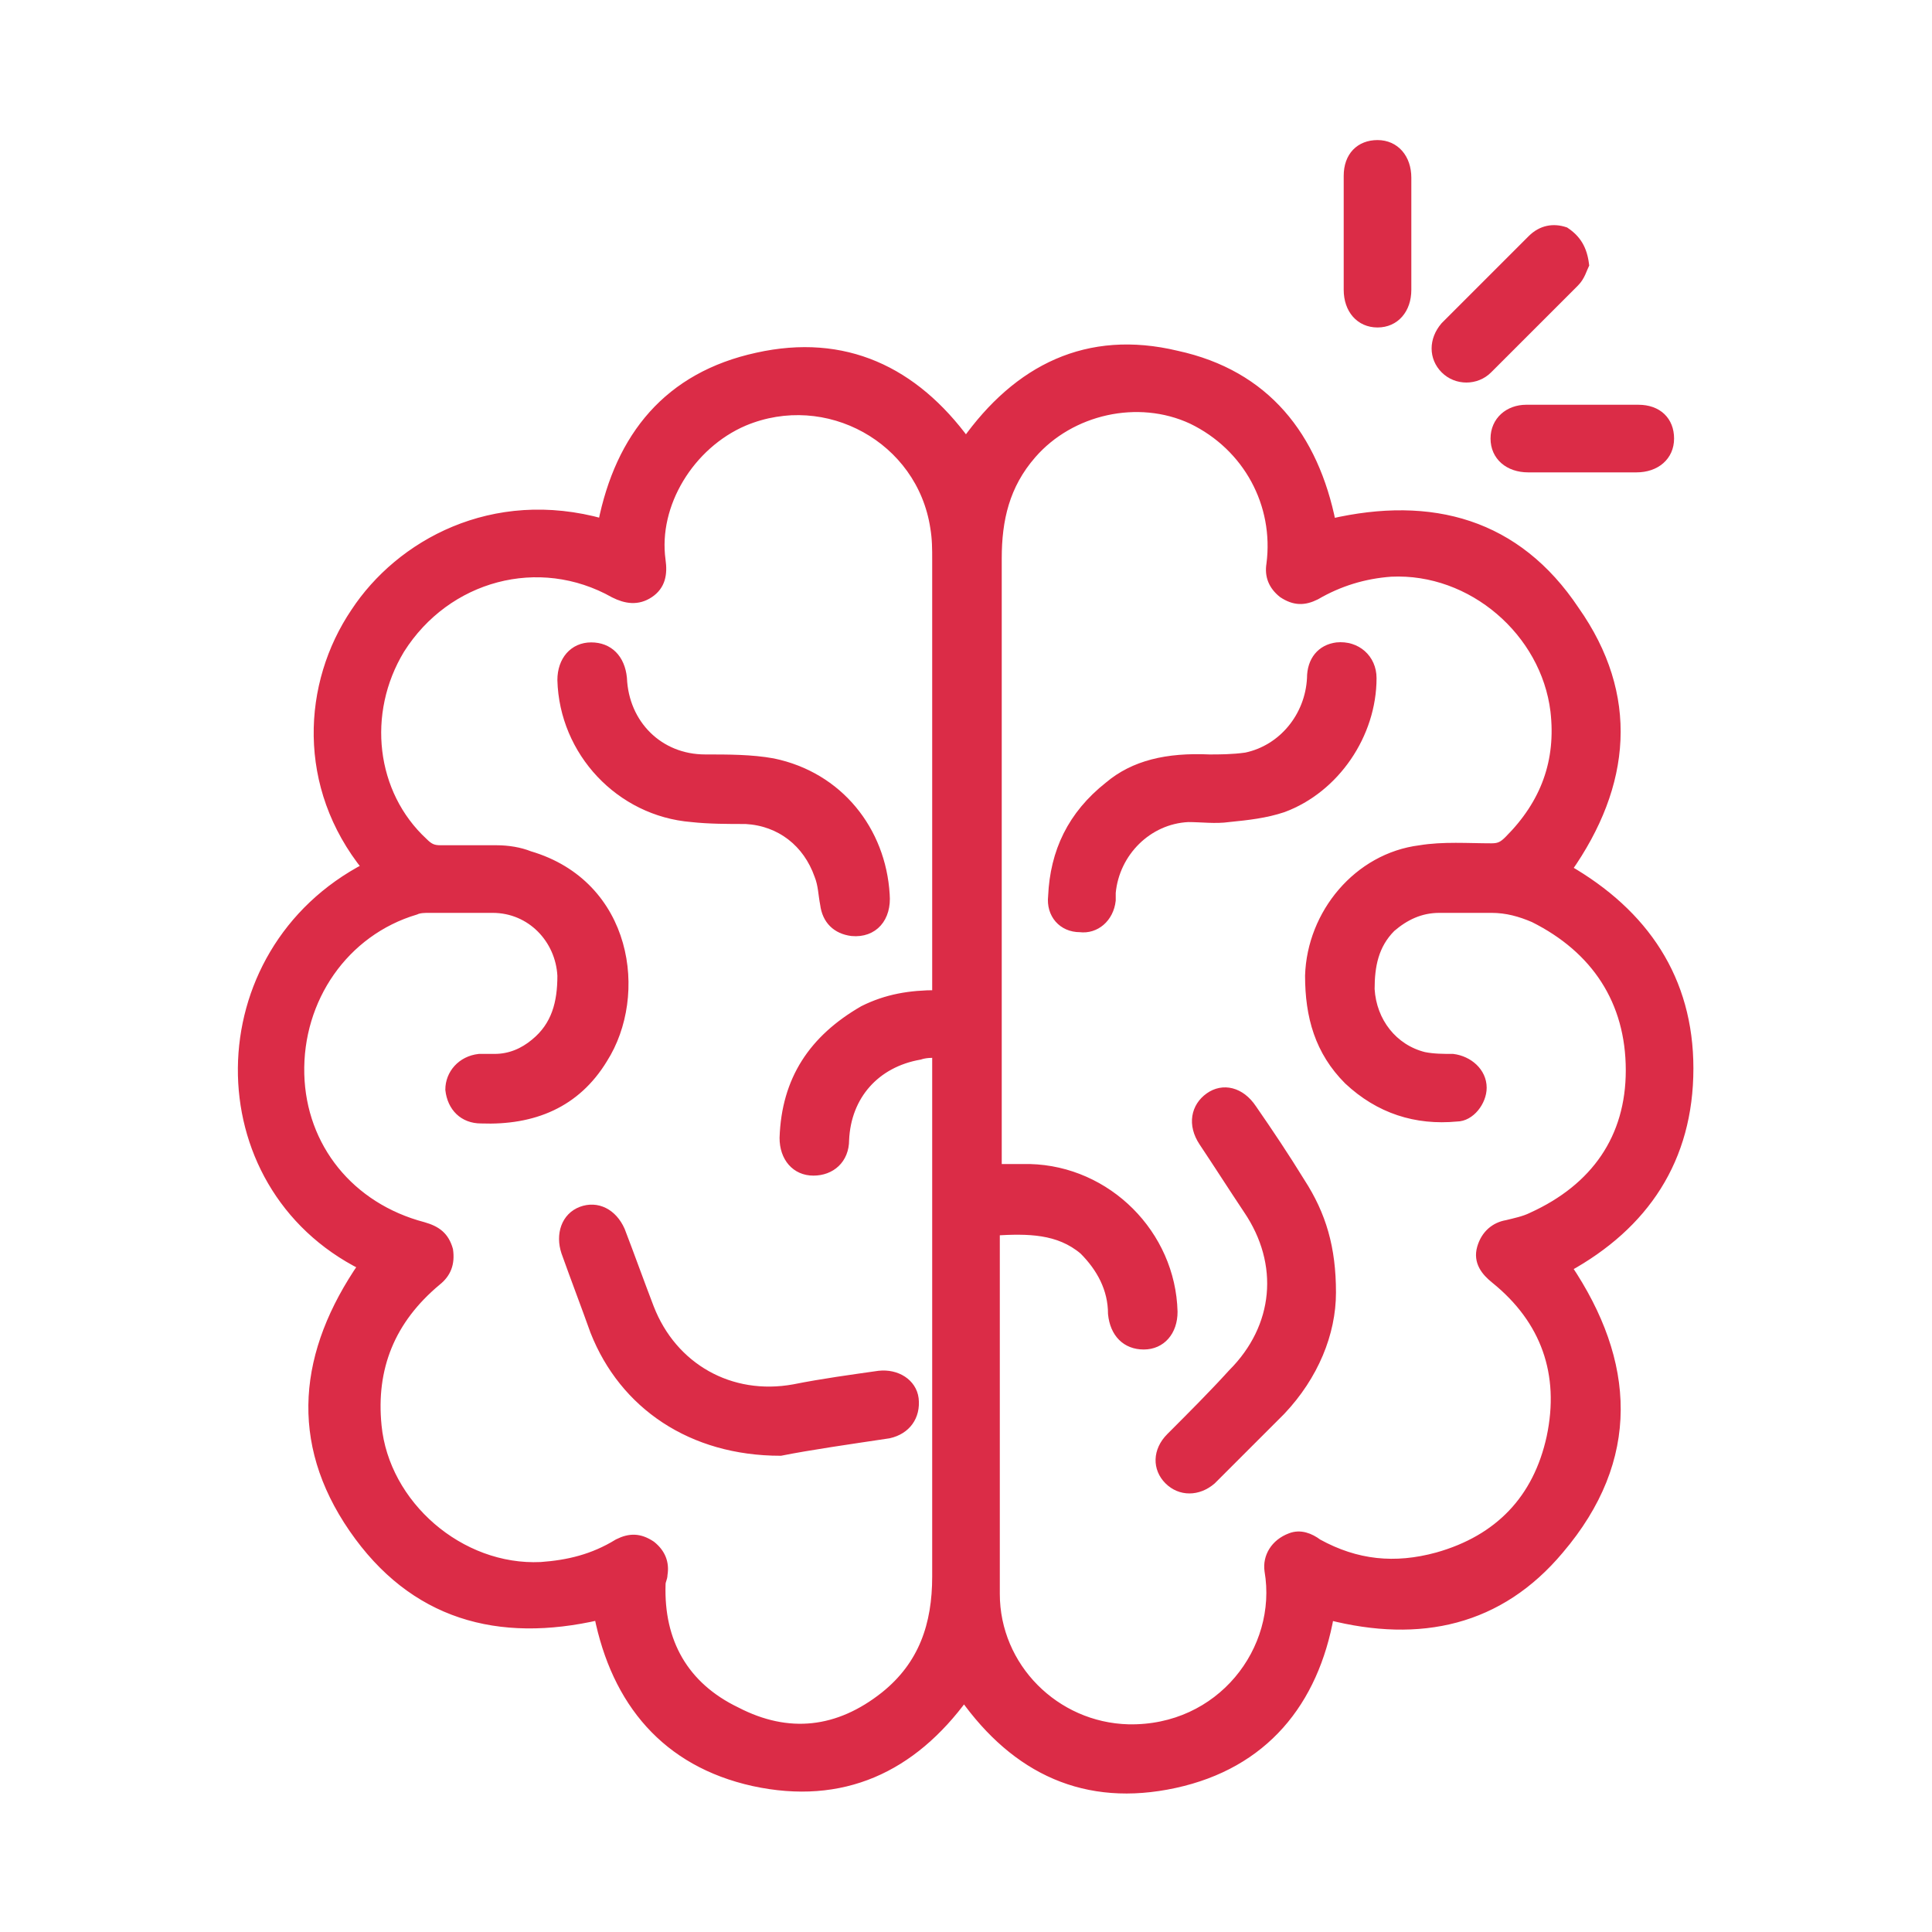
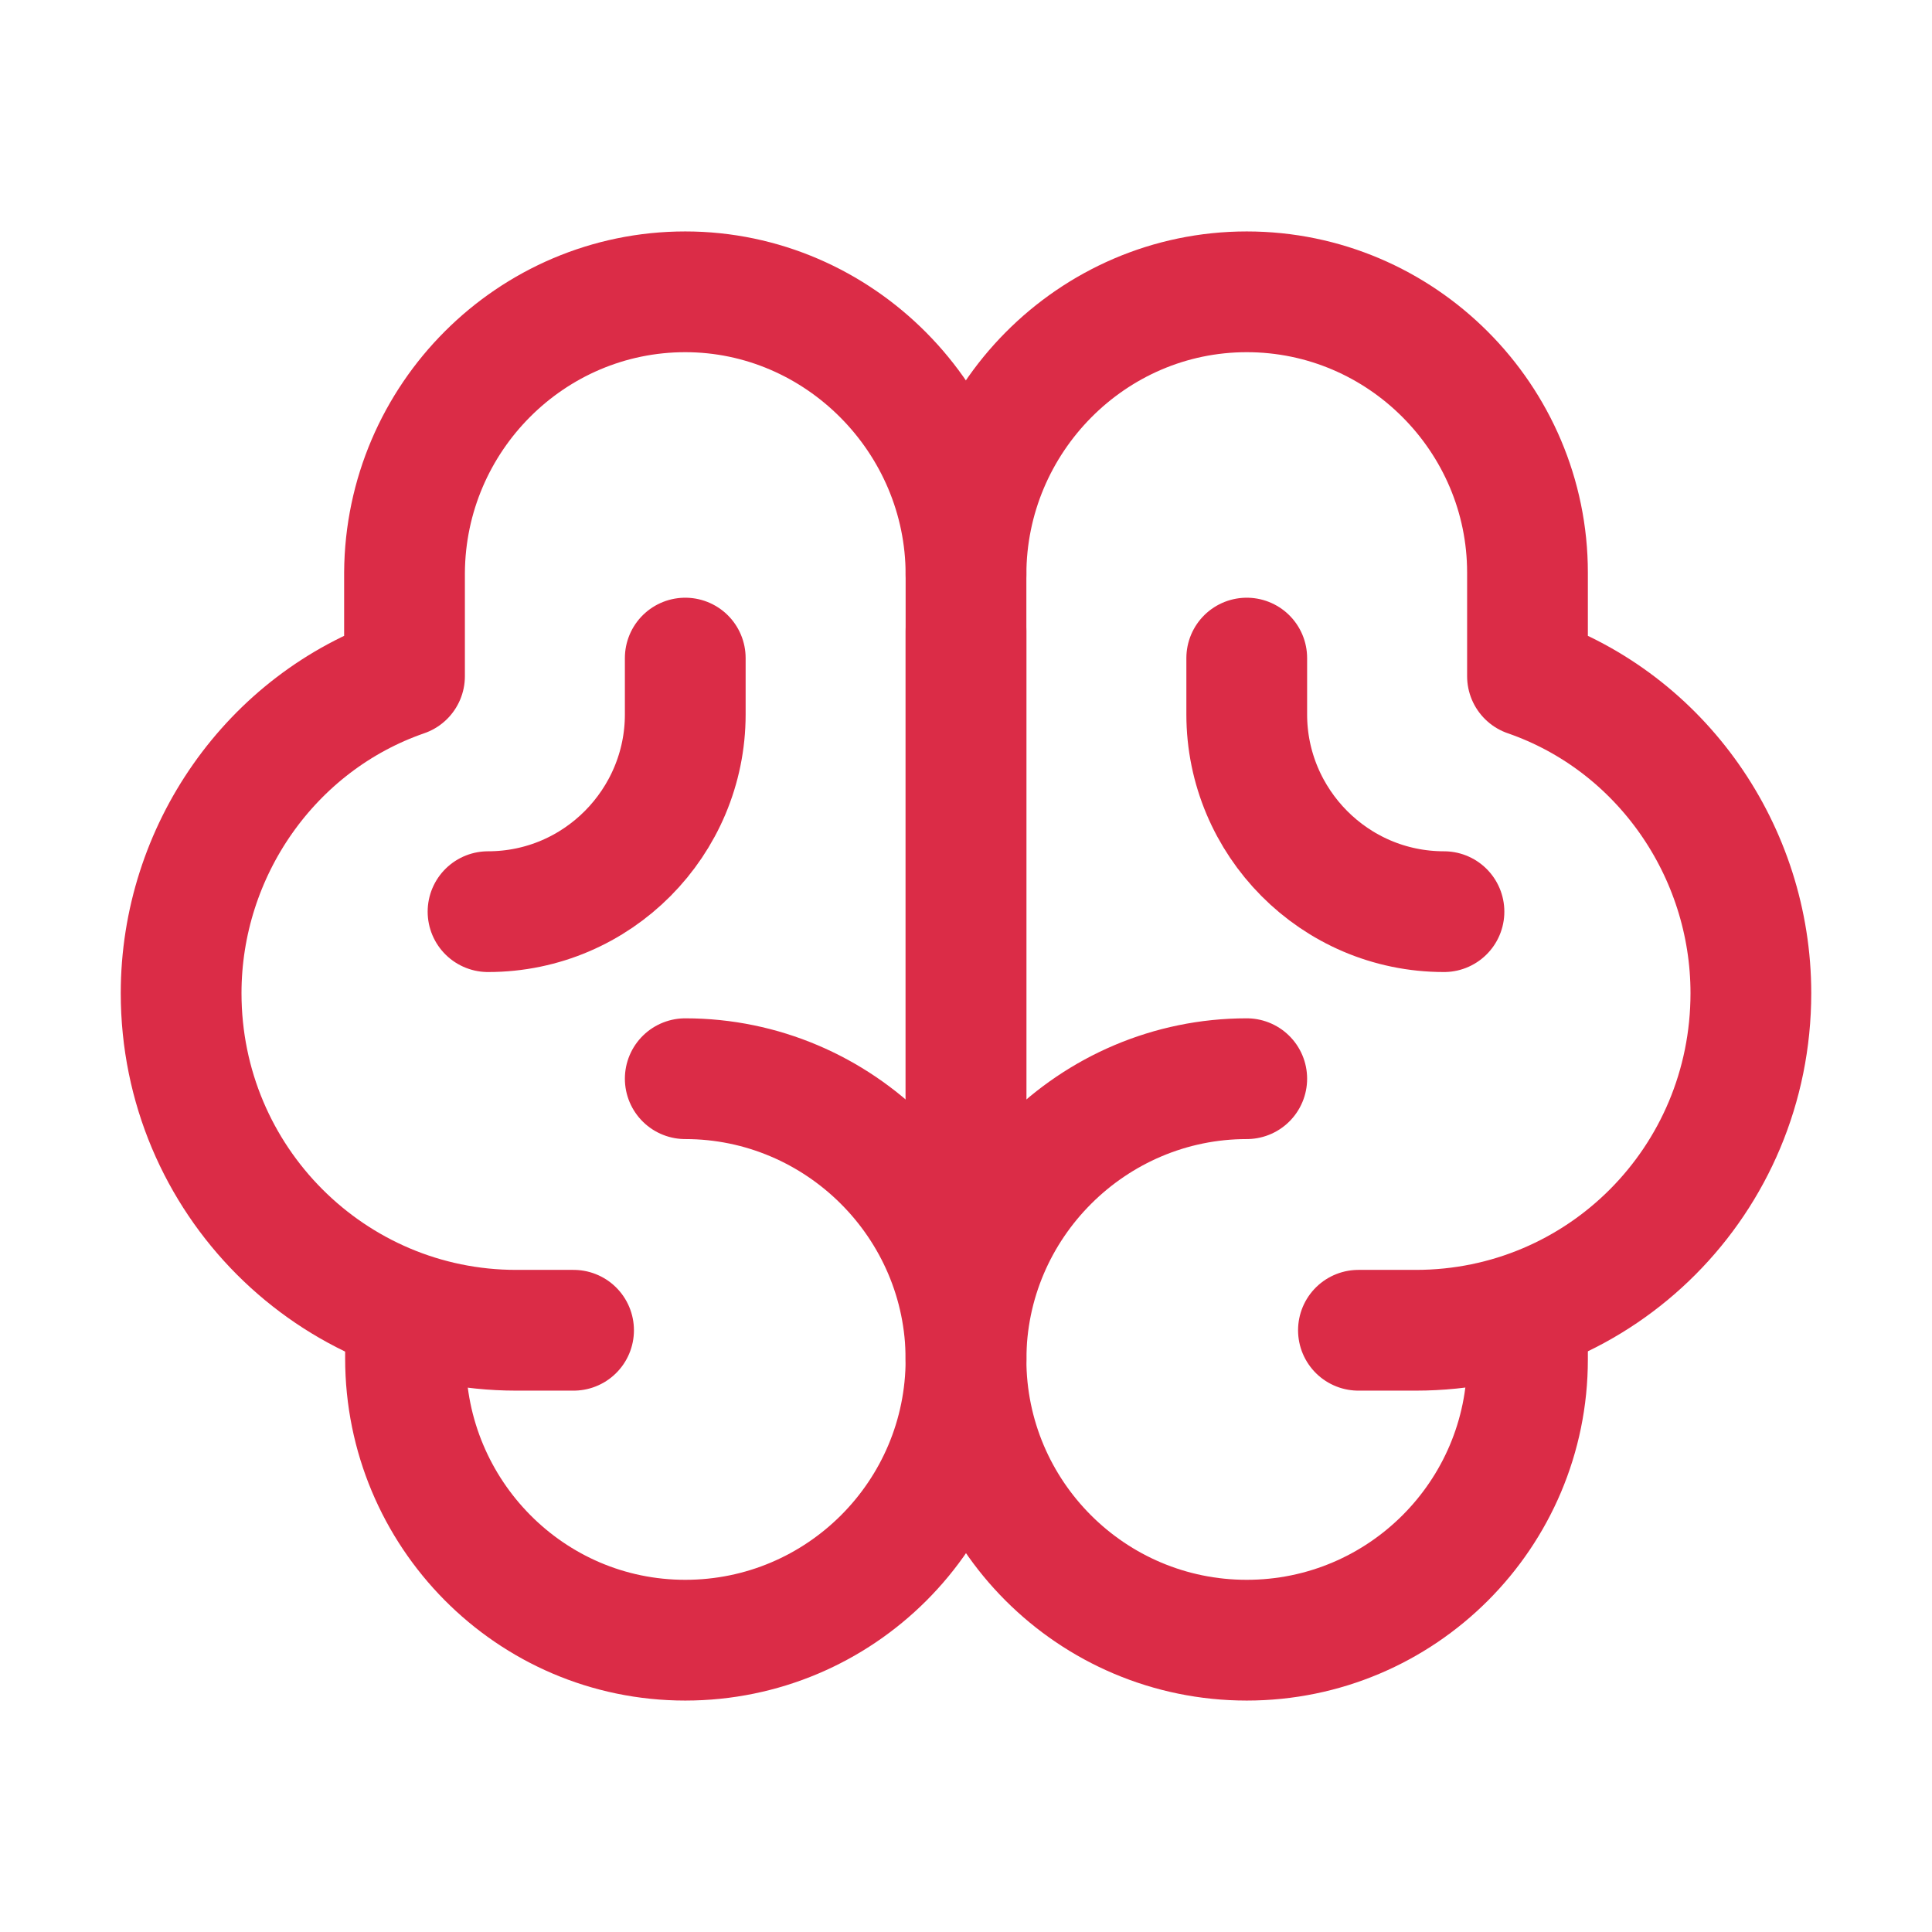
- <svg xmlns="http://www.w3.org/2000/svg" version="1.1" id="Layer_1" x="0px" y="0px" viewBox="0 0 100 100" style="enable-background:new 0 0 100 100;" xml:space="preserve">
+ <svg xmlns="http://www.w3.org/2000/svg" version="1.1" id="Layer_1" x="0px" y="0px" viewBox="0 0 192 192" style="enable-background:new 0 0 192 192;" xml:space="preserve">
  <style type="text/css">
- 	.st0{fill:#DB2C47;stroke:#DB2C47;stroke-width:0.5;stroke-miterlimit:10;}
+ 	.st0{fill:none;stroke:#DB2C47;stroke-width:12;stroke-linecap:round;stroke-linejoin:round;stroke-miterlimit:3;}
</style>
-   <g>
-     <path class="st0" d="M19,44.9c-3.4-4.2-3.1-9.5-0.6-13.2c2.3-3.5,7.1-6.2,12.8-4.6c0.9-4.5,3.4-7.6,8-8.6c4.5-1,8.1,0.7,10.8,4.4   c2.7-3.8,6.3-5.6,10.9-4.5c4.6,1,7.1,4.2,8,8.7c5.2-1.2,9.6,0,12.6,4.5c3.1,4.4,2.7,9-0.4,13.4c4,2.3,6.3,5.7,6.3,10.3   c0,4.7-2.3,8.1-6.3,10.3c3.3,4.9,3.6,9.9-0.4,14.6c-3.1,3.7-7.2,4.6-11.9,3.4c-0.8,4.5-3.4,7.7-8,8.7c-4.6,1-8.2-0.7-10.9-4.5   c-2.7,3.7-6.3,5.4-10.9,4.4c-4.5-1-7.1-4.1-8-8.6c-5.2,1.2-9.6,0-12.7-4.5c-3.1-4.5-2.6-9.1,0.5-13.6C10.4,61.3,10.5,49.3,19,44.9z    M48.5,51.5c0-0.2,0-0.4,0-0.5c0-7.3,0-14.7,0-22c0-0.6,0-1.1-0.1-1.7c-0.7-4.6-5.6-7.3-9.9-5.5c-2.8,1.2-4.7,4.3-4.3,7.2   c0.1,0.7,0,1.3-0.6,1.7c-0.6,0.4-1.2,0.3-1.8,0c-3.9-2.2-8.7-0.9-11.1,2.9c-2,3.3-1.5,7.5,1.2,10c0.3,0.3,0.5,0.4,0.9,0.4   c1,0,1.9,0,2.9,0c0.6,0,1.2,0.1,1.7,0.3c5.1,1.5,5.9,7.2,3.8,10.5c-1.4,2.3-3.6,3.2-6.3,3.1c-0.9,0-1.5-0.6-1.6-1.5   c0-0.8,0.6-1.5,1.5-1.6c0.3,0,0.5,0,0.8,0c0.8,0,1.5-0.3,2.1-0.8c1.1-0.9,1.4-2.1,1.4-3.5c-0.1-1.9-1.6-3.5-3.6-3.5   c-1.1,0-2.2,0-3.3,0c-0.2,0-0.5,0-0.7,0.1c-3.7,1.1-6.1,4.6-6,8.5c0.1,3.8,2.6,6.9,6.4,7.9c0.7,0.2,1.1,0.5,1.3,1.2   c0.1,0.7-0.1,1.2-0.6,1.6c-2.4,2-3.4,4.5-3.1,7.5c0.4,4.1,4.3,7.5,8.5,7.3c1.4-0.1,2.7-0.4,4-1.2c0.6-0.3,1.1-0.3,1.7,0.1   c0.5,0.4,0.7,0.9,0.6,1.5c0,0.2-0.1,0.3-0.1,0.5c-0.1,3,1.2,5.3,3.9,6.6c2.7,1.4,5.3,1.1,7.7-0.8c2-1.6,2.7-3.7,2.7-6.2   c0-8.8,0-17.7,0-26.5c0-0.2,0-0.3,0-0.6c-0.3,0-0.6,0-0.9,0.1c-2.3,0.4-3.8,2.1-3.9,4.4c0,1-0.7,1.6-1.6,1.6   c-0.9,0-1.5-0.7-1.5-1.7c0.1-3,1.5-5.1,4.1-6.6C45.9,51.7,47.1,51.5,48.5,51.5z M51.5,63.7c0,0.2,0,0.3,0,0.5c0,6.1,0,12.2,0,18.3   c0,3.8,3.1,6.9,6.9,7c4.8,0.1,8-4.1,7.3-8.2c-0.1-0.7,0.3-1.4,1.1-1.7c0.5-0.2,1,0,1.4,0.3c2,1.1,4,1.3,6.2,0.7   c3.2-0.9,5.2-3,5.9-6.2c0.7-3.3-0.3-6.1-2.9-8.2c-0.5-0.4-0.9-0.9-0.7-1.6c0.2-0.7,0.7-1.1,1.3-1.2c0.4-0.1,0.9-0.2,1.3-0.4   c3.3-1.5,5.1-4.1,5.1-7.6c0-3.6-1.8-6.3-5-7.9c-0.7-0.3-1.4-0.5-2.2-0.5c-0.9,0-1.8,0-2.7,0c-1,0-1.8,0.4-2.5,1   c-0.9,0.9-1.1,2-1.1,3.2c0.1,1.7,1.2,3.1,2.8,3.5c0.5,0.1,1,0.1,1.5,0.1c0.8,0.1,1.5,0.7,1.5,1.5c0,0.7-0.6,1.5-1.3,1.5   c-2.1,0.2-4-0.4-5.6-1.9c-1.5-1.5-2-3.3-2-5.4c0.1-3.2,2.5-6.1,5.7-6.5c1.2-0.2,2.5-0.1,3.7-0.1c0.4,0,0.6-0.1,0.9-0.4   c1.9-1.9,2.7-4.1,2.4-6.7c-0.5-4.1-4.3-7.4-8.5-7.2c-1.4,0.1-2.7,0.5-3.9,1.2c-0.6,0.3-1.1,0.3-1.7-0.1c-0.5-0.4-0.7-0.9-0.6-1.5   c0.4-3.1-1.2-6.1-4.1-7.5c-2.8-1.3-6.3-0.5-8.3,1.8c-1.4,1.6-1.8,3.4-1.8,5.4c0,10.4,0,20.7,0,31.1c0,0.2,0,0.3,0,0.5   c0.6,0,1.2,0,1.7,0c4,0.1,7.3,3.4,7.4,7.4c0,1-0.6,1.7-1.5,1.7c-0.9,0-1.5-0.6-1.6-1.6c0-1.3-0.6-2.4-1.5-3.3   C54.8,63.6,53.2,63.6,51.5,63.7z" />
-     <path class="st0" d="M82,13.7c-0.1,0.2-0.2,0.6-0.5,0.9c-1.5,1.5-3,3-4.5,4.5c-0.6,0.6-1.6,0.6-2.2,0c-0.6-0.6-0.6-1.5,0-2.2   c1.5-1.5,3-3,4.5-4.5c0.5-0.5,1.1-0.6,1.7-0.4C81.6,12.4,81.9,12.9,82,13.7z" />
-     <path class="st0" d="M69.8,12c0-1,0-1.9,0-2.9c0-1,0.6-1.6,1.5-1.6c0.9,0,1.5,0.7,1.5,1.7c0,1.9,0,3.9,0,5.8c0,1-0.6,1.7-1.5,1.7   c-0.9,0-1.5-0.7-1.5-1.7C69.8,13.9,69.8,13,69.8,12z" />
-     <path class="st0" d="M82,24.2c-1,0-1.9,0-2.9,0c-1,0-1.7-0.6-1.7-1.5c0-0.9,0.7-1.5,1.6-1.5c1.9,0,3.9,0,5.8,0c1,0,1.6,0.6,1.6,1.5   c0,0.9-0.7,1.5-1.7,1.5C83.9,24.2,82.9,24.2,82,24.2z" />
-     <path class="st0" d="M40.4,75.1c-4.6,0-8.1-2.4-9.6-6.2c-0.5-1.4-1-2.7-1.5-4.1c-0.3-0.9,0-1.8,0.8-2.1c0.8-0.3,1.6,0.1,2,1   c0.5,1.3,1,2.7,1.5,4c1.2,3.1,4.2,4.8,7.5,4.2c1.5-0.3,3-0.5,4.4-0.7c0.9-0.1,1.7,0.4,1.8,1.2c0.1,0.9-0.4,1.6-1.3,1.8   C44,74.5,41.9,74.8,40.4,75.1z" />
-     <path class="st0" d="M45.8,46.3c0.1,1.2-0.6,2-1.7,1.9c-0.8-0.1-1.3-0.6-1.4-1.4c-0.1-0.5-0.1-1-0.3-1.5c-0.6-1.7-2-2.8-3.8-2.9   c-0.9,0-1.9,0-2.8-0.1c-3.7-0.3-6.6-3.4-6.7-7.1c0-1,0.6-1.7,1.5-1.7c0.9,0,1.5,0.6,1.6,1.6c0.1,2.4,1.9,4.2,4.3,4.2   c1.2,0,2.4,0,3.5,0.2C43.4,40.2,45.6,43,45.8,46.3z" />
-     <path class="st0" d="M68.9,66.9c0,2.1-0.9,4.3-2.6,6.1c-1.2,1.2-2.4,2.4-3.6,3.6c-0.7,0.6-1.6,0.6-2.2,0c-0.6-0.6-0.6-1.5,0.1-2.2   c1.1-1.1,2.2-2.2,3.2-3.3c2.4-2.4,2.7-5.7,0.8-8.5c-0.8-1.2-1.5-2.3-2.3-3.5c-0.6-0.9-0.4-1.8,0.3-2.3c0.7-0.5,1.6-0.3,2.2,0.6   c0.9,1.3,1.7,2.5,2.5,3.8C68.4,62.9,68.9,64.6,68.9,66.9z" />
-     <path class="st0" d="M62.6,39.3c0.5,0,1.2,0,1.9-0.1c1.9-0.4,3.3-2.1,3.4-4.1c0-0.9,0.5-1.5,1.3-1.6c1-0.1,1.8,0.6,1.8,1.6   c0,2.9-1.9,5.7-4.6,6.7c-0.9,0.3-1.8,0.4-2.8,0.5c-0.7,0.1-1.4,0-2.1,0c-2.1,0.1-3.8,1.8-4,3.9c0,0.1,0,0.3,0,0.4   c-0.1,0.9-0.8,1.5-1.6,1.4c-0.9,0-1.5-0.7-1.4-1.6c0.1-2.3,1-4.2,2.9-5.7C58.7,39.6,60.4,39.2,62.6,39.3z" />
-   </g>
+   <line class="st0" x1="96" y1="129.4" x2="96" y2="62.7" />
+   <path class="st0" d="M68.1,107.2c15.3,0,27.9,12.5,27.9,27.9s-12.5,27.9-27.9,27.9S40.3,150.4,40.3,135v-4.6" />
+   <path class="st0" d="M123.9,107.2c-15.3,0-27.9,12.5-27.9,27.9s12.5,27.9,27.9,27.9s27.9-12.5,27.9-27.9v-4.6" />
+   <path class="st0" d="M57,132.2h-5.7C33,132.2,18,117.3,18,98.7c0-14.1,8.9-26.9,22.2-31.5V56.9C40.3,41.5,52.8,29,68.1,29  S96,41.7,96,57.1v78" />
+   <path class="st0" d="M135,132.2h5.7c18.4,0,33.3-14.9,33.3-33.5c0-14.1-8.9-26.9-22.2-31.5V56.9c0-15.3-12.5-27.9-27.9-27.9  S96,41.7,96,57.1" />
+   <path class="st0" d="M68.1,65.4V71c0,10.7-8.7,19.6-19.6,19.6" />
+   <path class="st0" d="M123.9,65.4V71c0,10.7,8.7,19.6,19.6,19.6" />
</svg>
